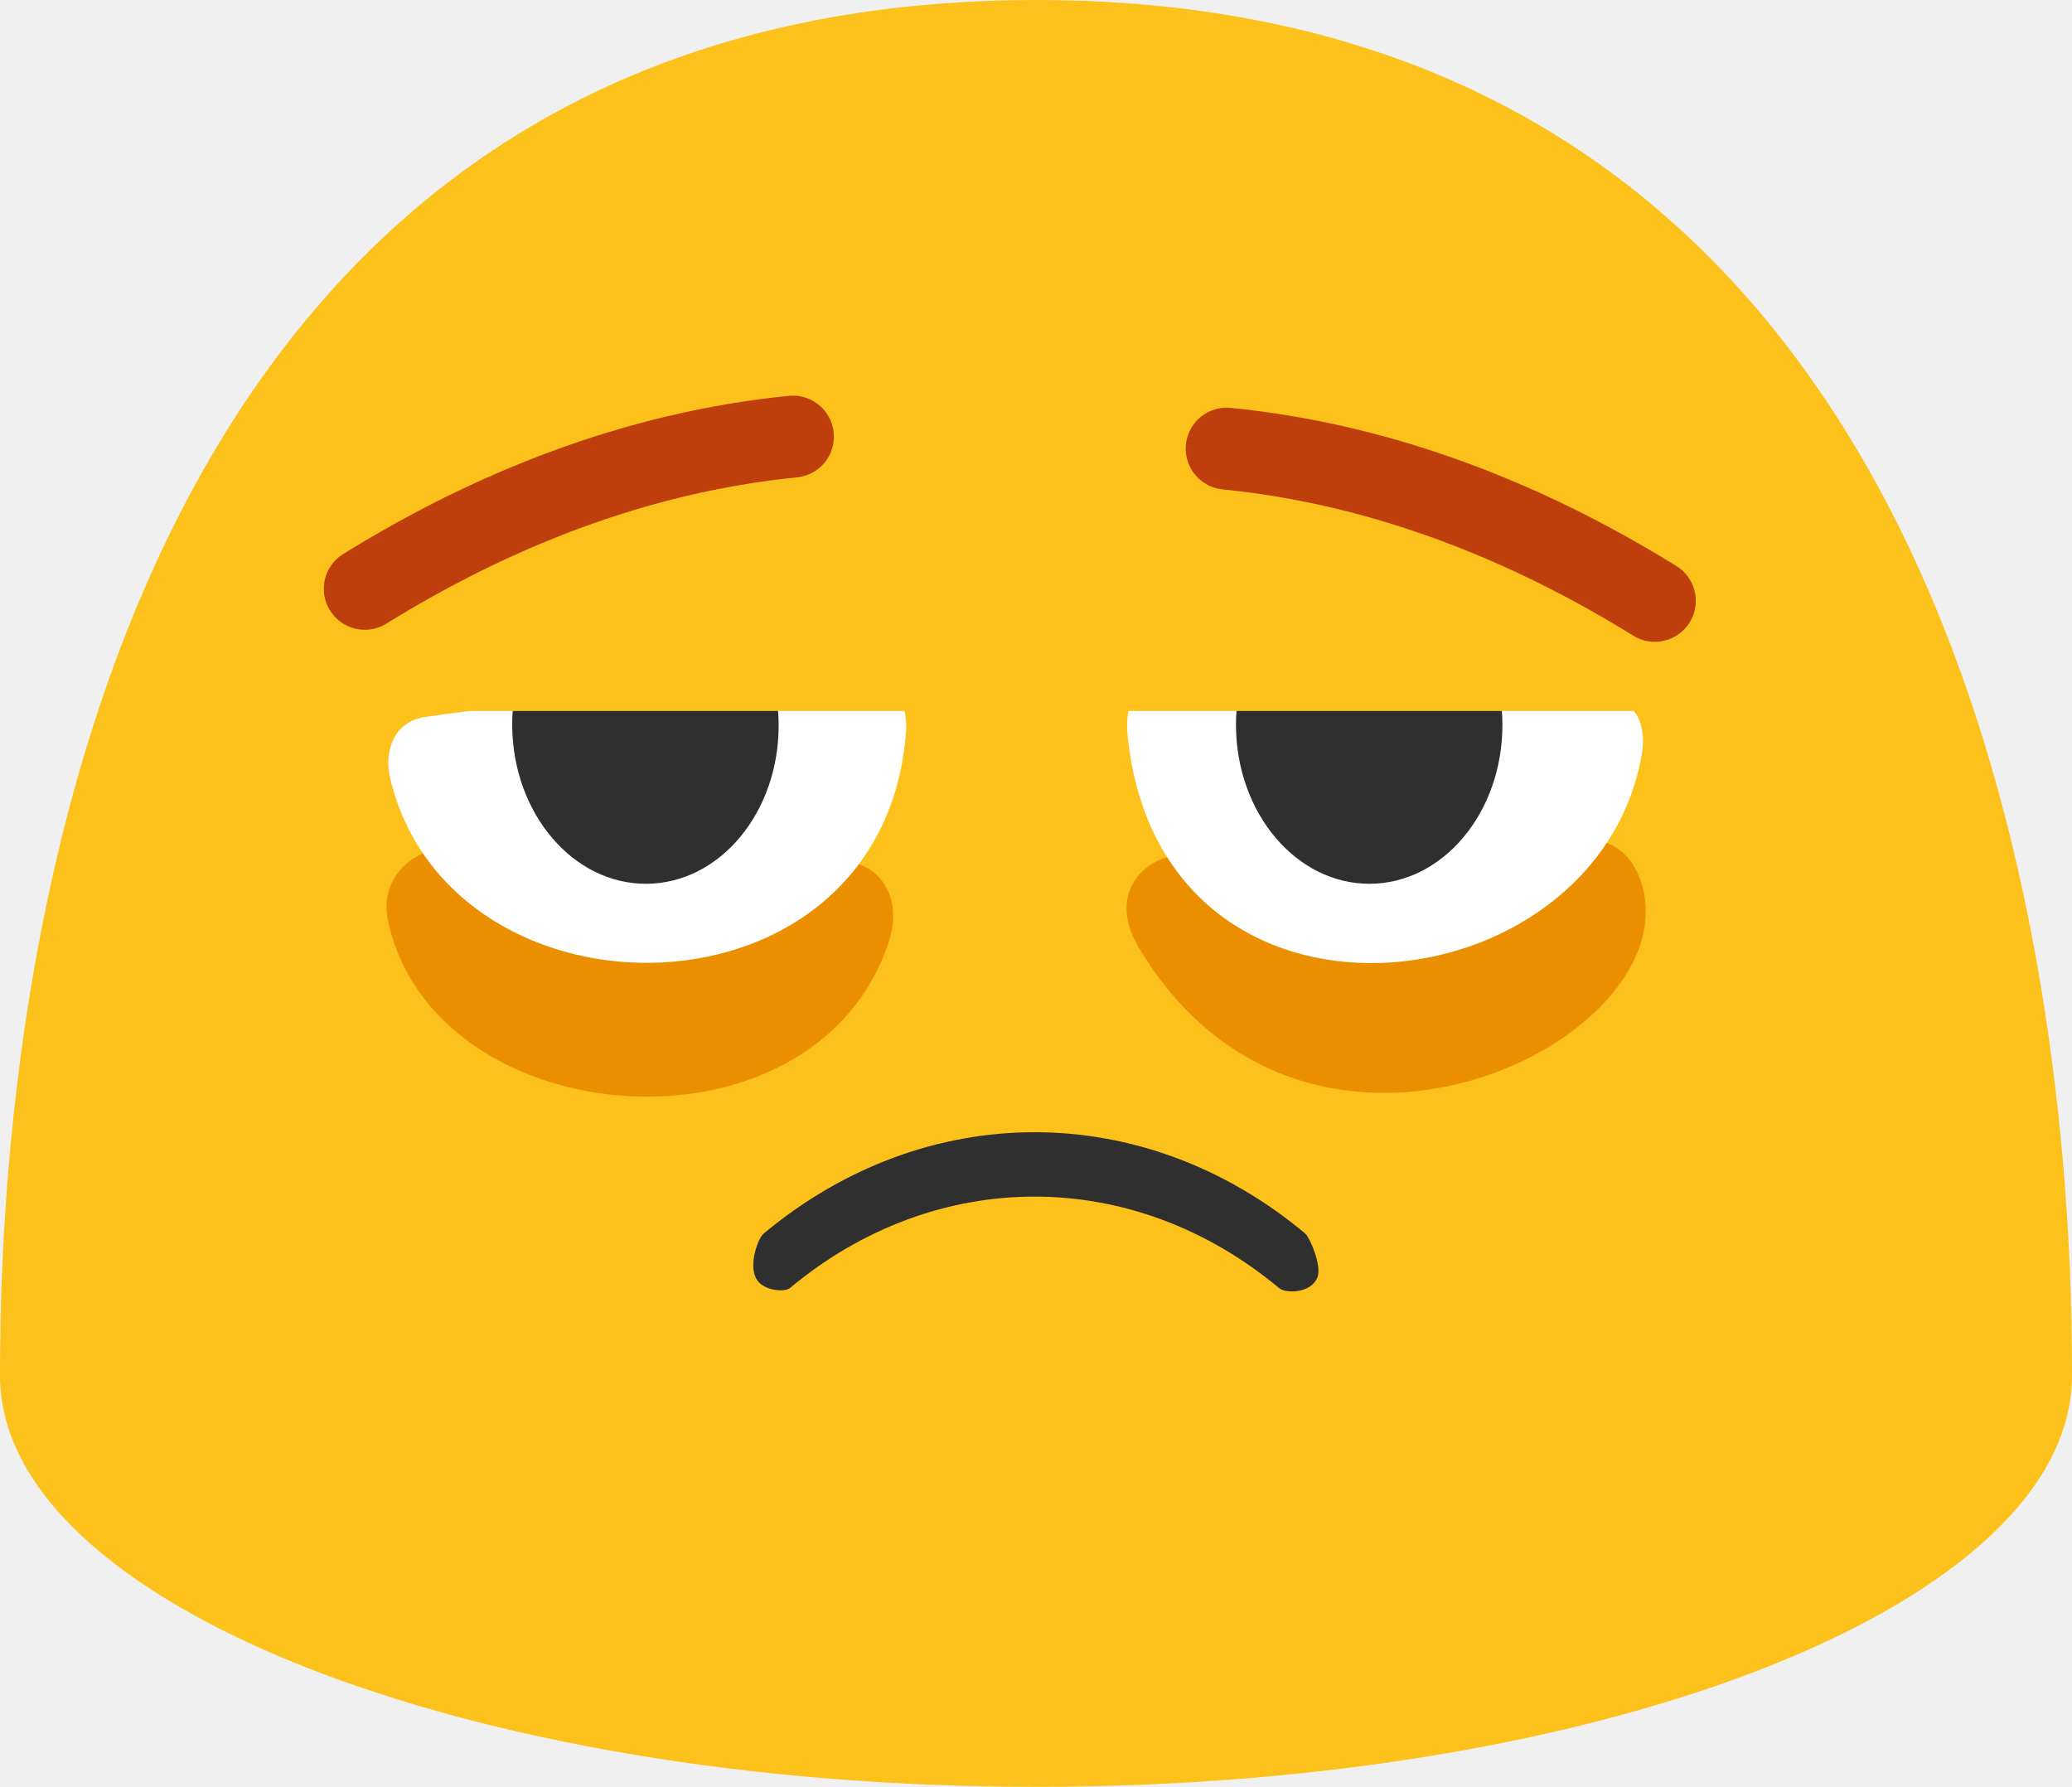
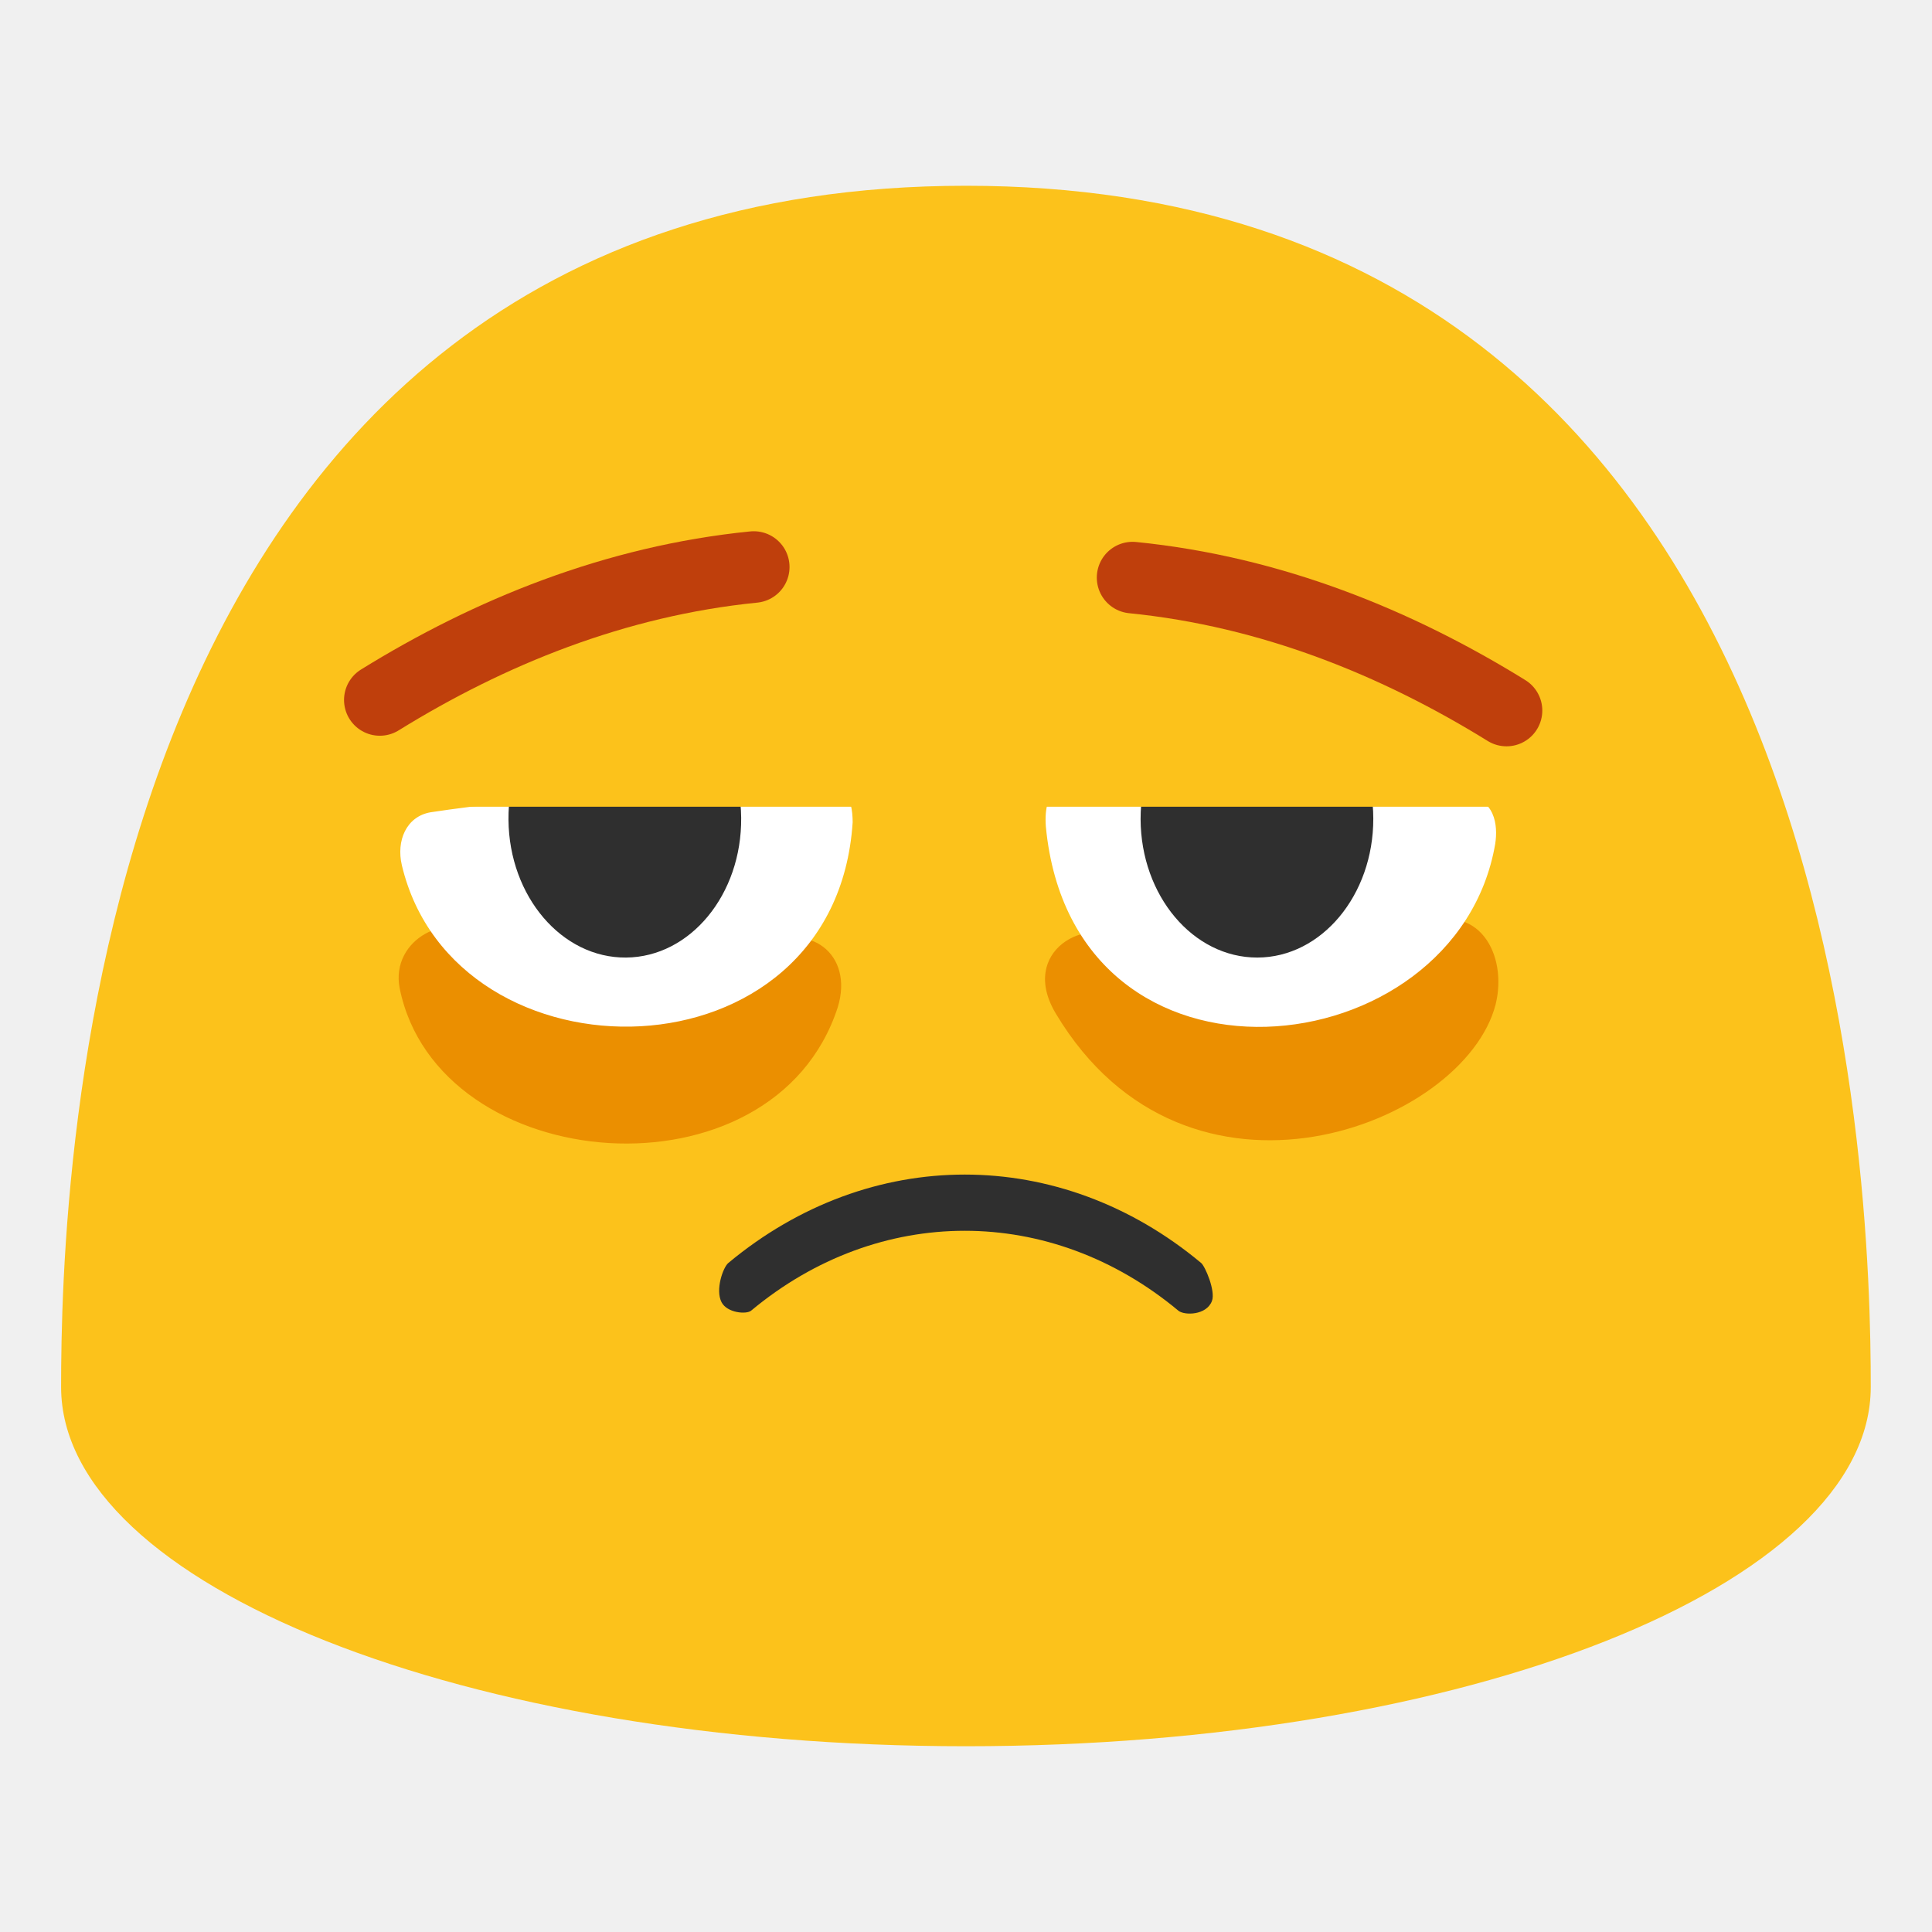
- <svg xmlns="http://www.w3.org/2000/svg" version="1.1" width="126.45" height="109.04" viewBox="0,0,126.45,109.04">
-   <g transform="translate(-176.775,-125.48)">
-     <g data-paper-data="{&quot;isPaintingLayer&quot;:true}" stroke-dasharray="" stroke-dashoffset="0" style="">
-       <path d="M303.225,209.42c0,13.86 -28.29,25.1 -63.22,25.1c-34.92,0 -63.23,-11.24 -63.23,-25.1c0,-13.87 1.47,-83.94 63.23,-83.94c61.77,0 63.22,70.06 63.22,83.94" fill="#fcc21b" fill-rule="nonzero" stroke="none" stroke-width="1" stroke-linecap="butt" stroke-linejoin="miter" stroke-miterlimit="10" />
-       <path d="M256.426,200.75c0.284,0.238 1.017,1.954 0.757,2.654c-0.379,1.017 -1.935,1.023 -2.347,0.681c-8.929,-7.444 -20.928,-7.444 -29.857,0c-0.325,0.27 -1.674,0.164 -2.065,-0.593c-0.447,-0.865 0.104,-2.433 0.475,-2.742c4.944,-4.116 10.732,-6.177 16.521,-6.177c5.788,0 11.577,2.055 16.516,6.177z" data-paper-data="{&quot;index&quot;:null}" fill="#2f2f2f" fill-rule="nonzero" stroke="none" stroke-width="1" stroke-linecap="butt" stroke-linejoin="miter" stroke-miterlimit="10" />
-       <path d="M271.574,177.156c4.292,-1.812 6.294,2.098 5.436,5.531c-2.193,8.488 -21.553,15.926 -30.708,0.668c-2.67,-4.387 2.193,-7.057 4.959,-5.054c7.343,5.341 15.926,0.668 20.313,-1.144zM206.057,178.109c-2.098,-2.098 -6.294,0 -5.627,3.433c2.67,13.256 26.131,15.163 30.613,1.335c1.144,-3.719 -2.003,-6.103 -5.436,-4.196c-8.392,4.673 -14.877,3.91 -19.55,-0.572z" fill="#eb8f00" fill-rule="nonzero" stroke="none" stroke-width="1" stroke-linecap="butt" stroke-linejoin="miter" stroke-miterlimit="10" />
-       <path d="M247.881,167.258c6.1,-0.2 20.7,0.3 26.9,0.8c2.2,0.2 2.4,2.1 2.2,3.4c-2.7,15.8 -29.5,18.7 -31.4,-1.2c-0.2,-2.7 1.2,-3 2.3,-3zM202.581,169.258c-1.7,0.3 -2.4,2 -2,3.7c3.7,15.6 30.3,15.4 31.5,-3c0,-1.7 -0.6,-3.1 -2.7,-3.1c-4.6,0 -20.3,1.4 -26.8,2.4z" fill="#ffffff" fill-rule="nonzero" stroke="none" stroke-width="1" stroke-linecap="butt" stroke-linejoin="miter" stroke-miterlimit="10" />
-       <g fill="#2f2f2f" fill-rule="nonzero" stroke="none" stroke-width="1" stroke-linecap="butt" stroke-linejoin="miter" stroke-miterlimit="10">
-         <path d="M216.254,179.412c-4.49,0.04 -8.17,-4.27 -8.22,-9.62c-0.05,-5.37 3.55,-9.75 8.04,-9.79c4.48,-0.04 8.17,4.27 8.22,9.64c0.05,5.36 -3.55,9.73 -8.04,9.77z" />
-         <path d="M252.204,169.742c-0.01,-5.37 3.63,-9.72 8.12,-9.73c4.48,-0.01 8.13,4.32 8.14,9.69c0.01,5.35 -3.62,9.7 -8.1,9.71c-4.49,0.01 -8.14,-4.32 -8.16,-9.67z" />
+ <svg xmlns="http://www.w3.org/2000/svg" width="135" height="135" version="1.1" viewBox="0 0 135 135">
+   <g transform="translate(-172.5,-112.5)">
+     <g data-paper-data="{&quot;isPaintingLayer&quot;:true}">
+       <g stroke-miterlimit="10">
+         <g>
+           <path d="m303.22 209.42c0 13.86-28.29 25.1-63.22 25.1-34.92 0-63.23-11.24-63.23-25.1 0-13.87 1.47-83.94 63.23-83.94 61.77 0 63.22 70.06 63.22 83.94" fill="#fcc21b" />
+           <path d="m256.43 200.75c0.284 0.238 1.017 1.954 0.757 2.654-0.379 1.017-1.935 1.023-2.347 0.681-8.929-7.444-20.928-7.444-29.857 0-0.325 0.27-1.674 0.164-2.065-0.593-0.447-0.865 0.104-2.433 0.475-2.741 4.944-4.116 10.732-6.177 16.521-6.177s11.577 2.055 16.516 6.177z" fill="#2f2f2f" data-paper-data="{&quot;index&quot;:null}" />
+           <path d="m271.57 177.16c4.292-1.812 6.294 2.098 5.436 5.531-2.193 8.488-21.553 15.926-30.708 0.668-2.67-4.387 2.193-7.057 4.959-5.054 7.343 5.341 15.926 0.668 20.313-1.144zm-65.517 0.954c-2.098-2.098-6.294 0-5.627 3.433 2.67 13.256 26.131 15.163 30.613 1.335 1.144-3.719-2.003-6.104-5.436-4.196-8.392 4.673-14.877 3.91-19.55-0.572z" fill="#eb8f00" />
+           <path d="m247.88 167.26c6.1-0.2 20.7 0.3 26.9 0.8 2.2 0.2 2.4 2.1 2.2 3.4-2.7 15.8-29.5 18.7-31.4-1.2-0.2-2.7 1.2-3 2.3-3zm-45.3 2c-1.7 0.3-2.4 2-2 3.7 3.7 15.6 30.3 15.4 31.5-3 0-1.7-0.6-3.1-2.7-3.1-4.6 0-20.3 1.4-26.8 2.4z" fill="#fff" />
+           <g fill="#2f2f2f">
+             <path d="m216.25 179.41c-4.49 0.04-8.17-4.27-8.22-9.62-0.05-5.37 3.55-9.75 8.04-9.79 4.48-0.04 8.17 4.27 8.22 9.64 0.05 5.36-3.55 9.73-8.04 9.77z" />
+             <path d="m252.2 169.74c-0.01-5.37 3.63-9.72 8.12-9.73 4.48-0.01 8.13 4.32 8.14 9.69 0.01 5.35-3.62 9.7-8.1 9.71-4.49 0.01-8.14-4.32-8.16-9.67z" />
+           </g>
+         </g>
+         <path d="m195.03 168.87v-22.4h86.4v22.4z" fill="#fcc21b" stroke-width="0" />
      </g>
-       <path d="M195.028,168.867v-22.4h86.4v22.4z" fill="#fcc21b" fill-rule="nonzero" stroke="none" stroke-width="0" stroke-linecap="butt" stroke-linejoin="miter" stroke-miterlimit="10" />
-       <path d="M199.037,161.412c7.642,-4.729 16.43,-8.319 26.129,-9.289" fill="none" fill-rule="evenodd" stroke="#bf3f0c" stroke-width="5" stroke-linecap="round" stroke-linejoin="round" stroke-miterlimit="1.5" />
-       <path d="M251.637,152.857c9.699,0.97 18.486,4.559 26.129,9.289" data-paper-data="{&quot;index&quot;:null}" fill="none" fill-rule="evenodd" stroke="#bf3f0c" stroke-width="5" stroke-linecap="round" stroke-linejoin="round" stroke-miterlimit="1.5" />
+       <path d="m199.04 161.41c7.642-4.729 16.43-8.319 26.129-9.289" fill="none" fill-rule="evenodd" stroke="#bf3f0c" stroke-linecap="round" stroke-linejoin="round" stroke-miterlimit="1.5" stroke-width="5" />
+       <path d="m251.64 152.86c9.699 0.97 18.486 4.559 26.129 9.289" fill="none" fill-rule="evenodd" stroke="#bf3f0c" stroke-linecap="round" stroke-linejoin="round" stroke-miterlimit="1.5" stroke-width="5" data-paper-data="{&quot;index&quot;:null}" />
    </g>
  </g>
</svg>
